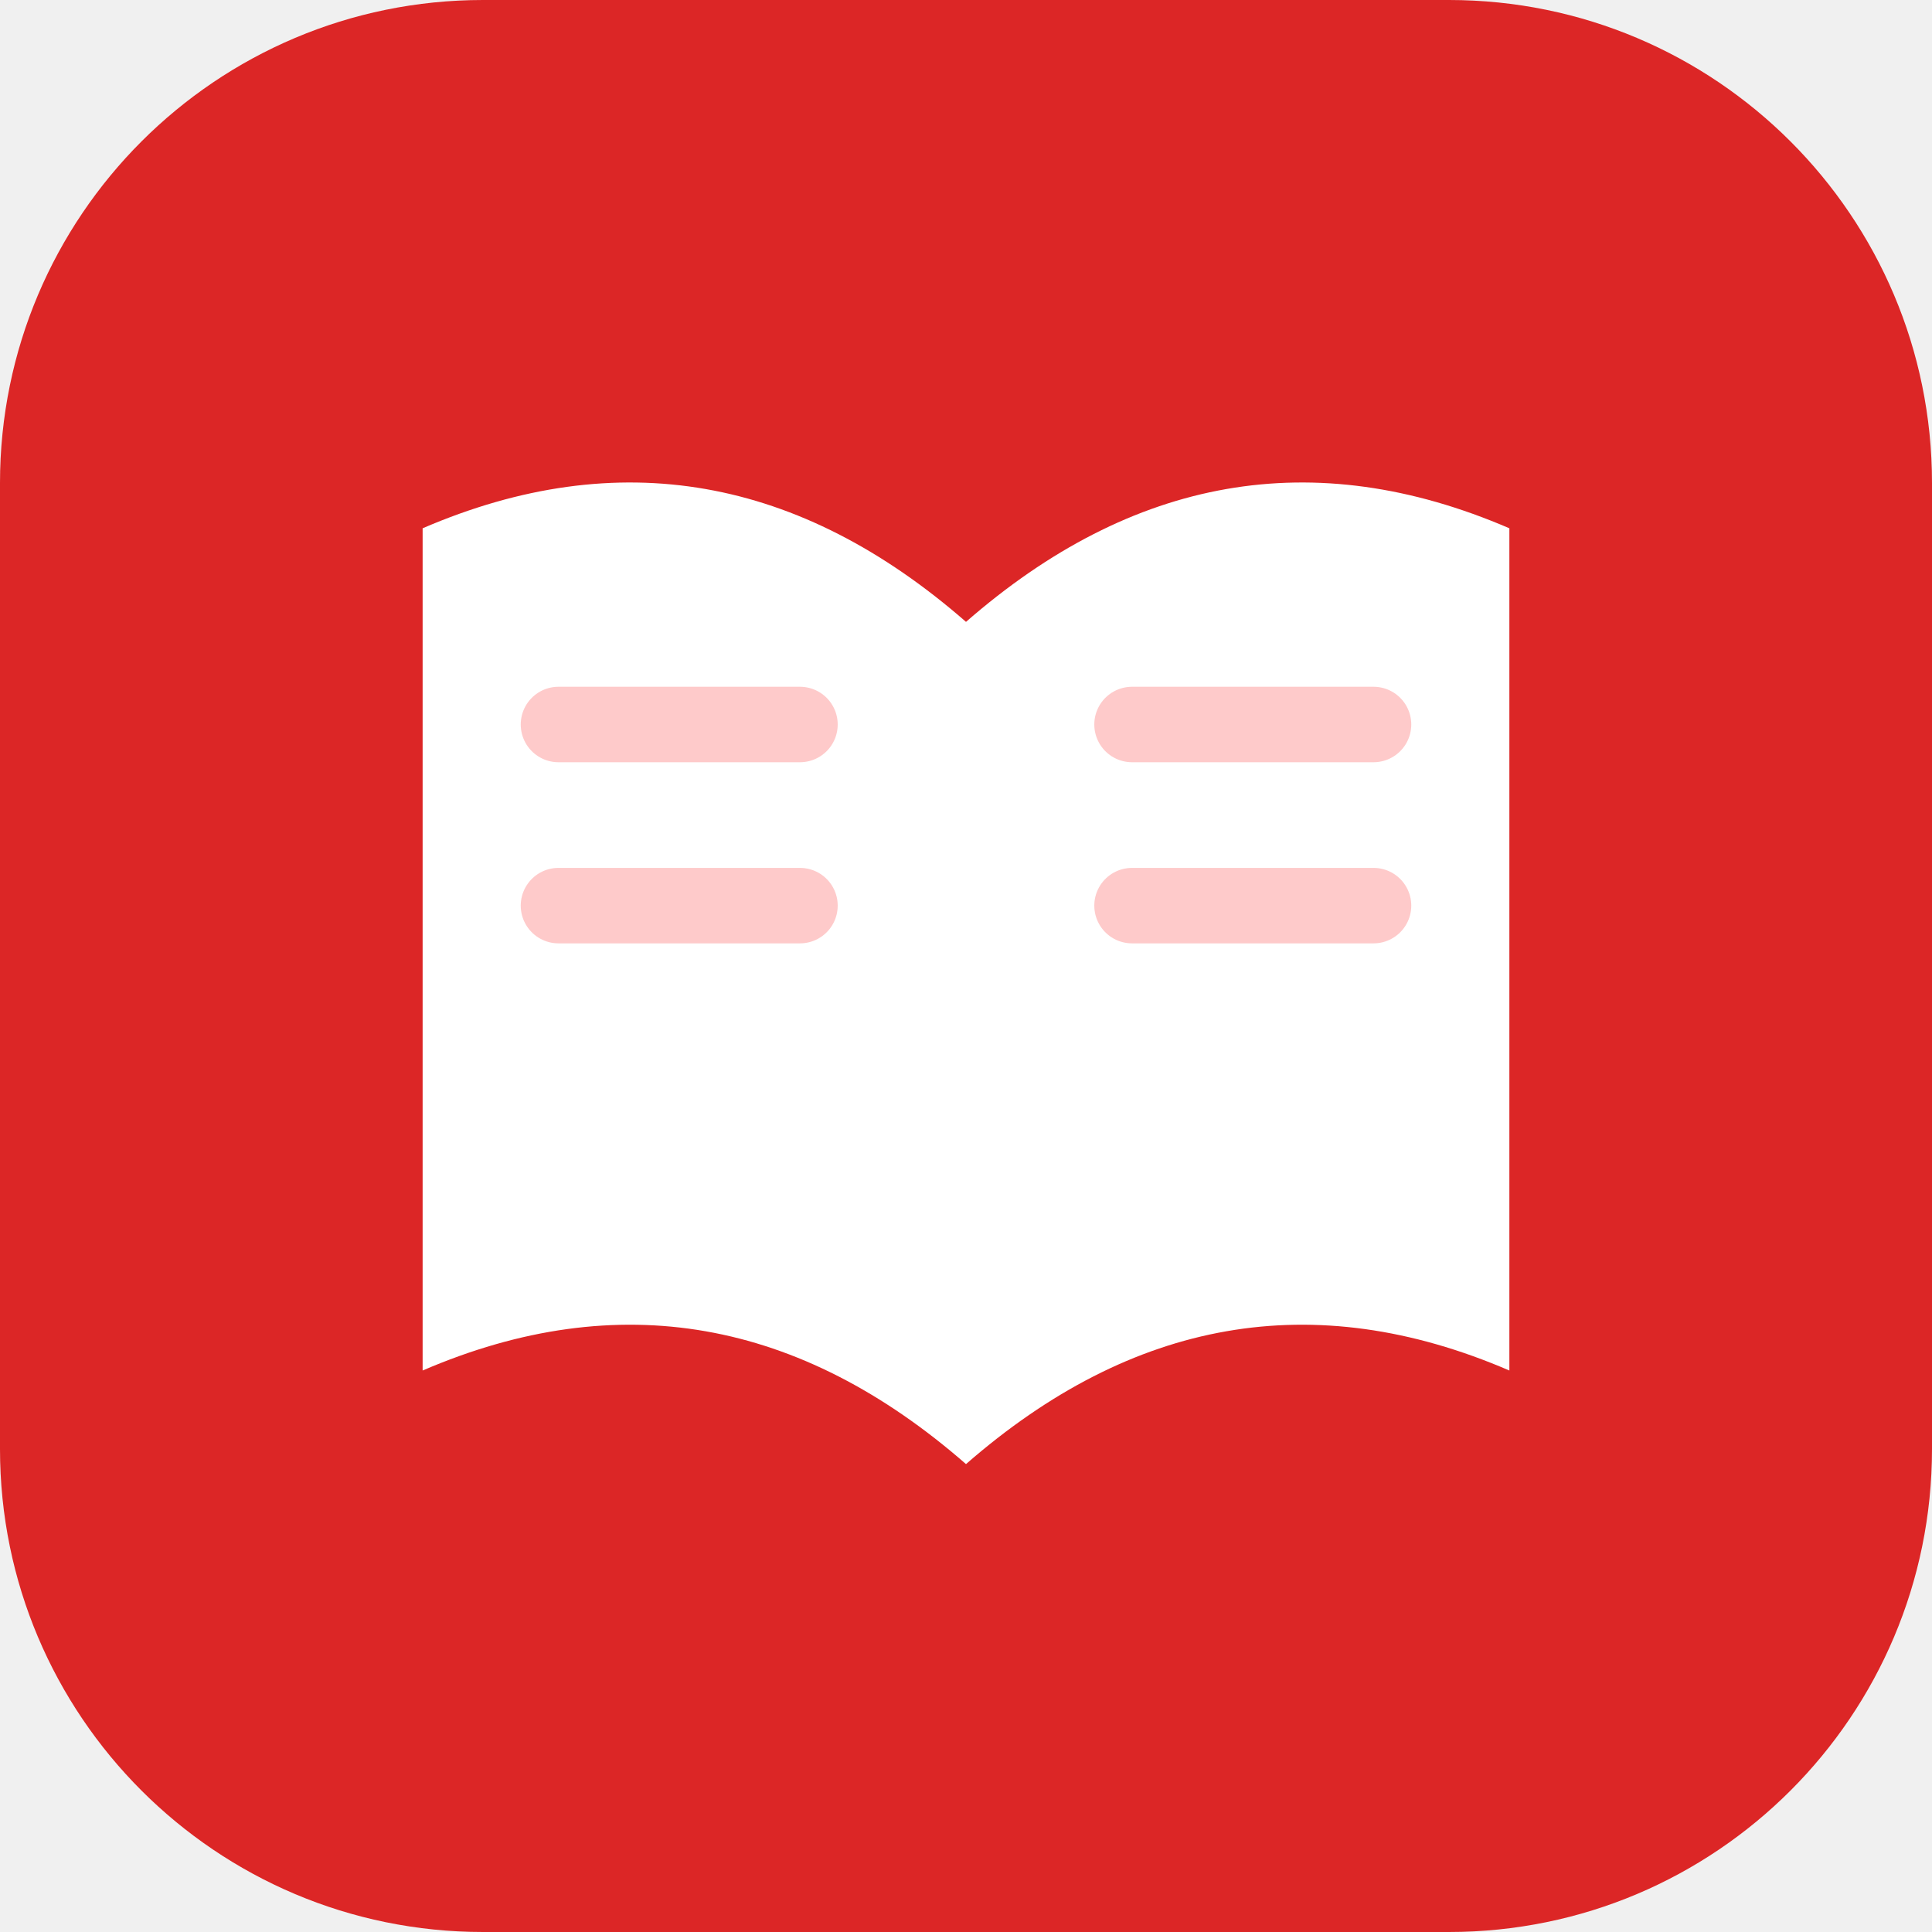
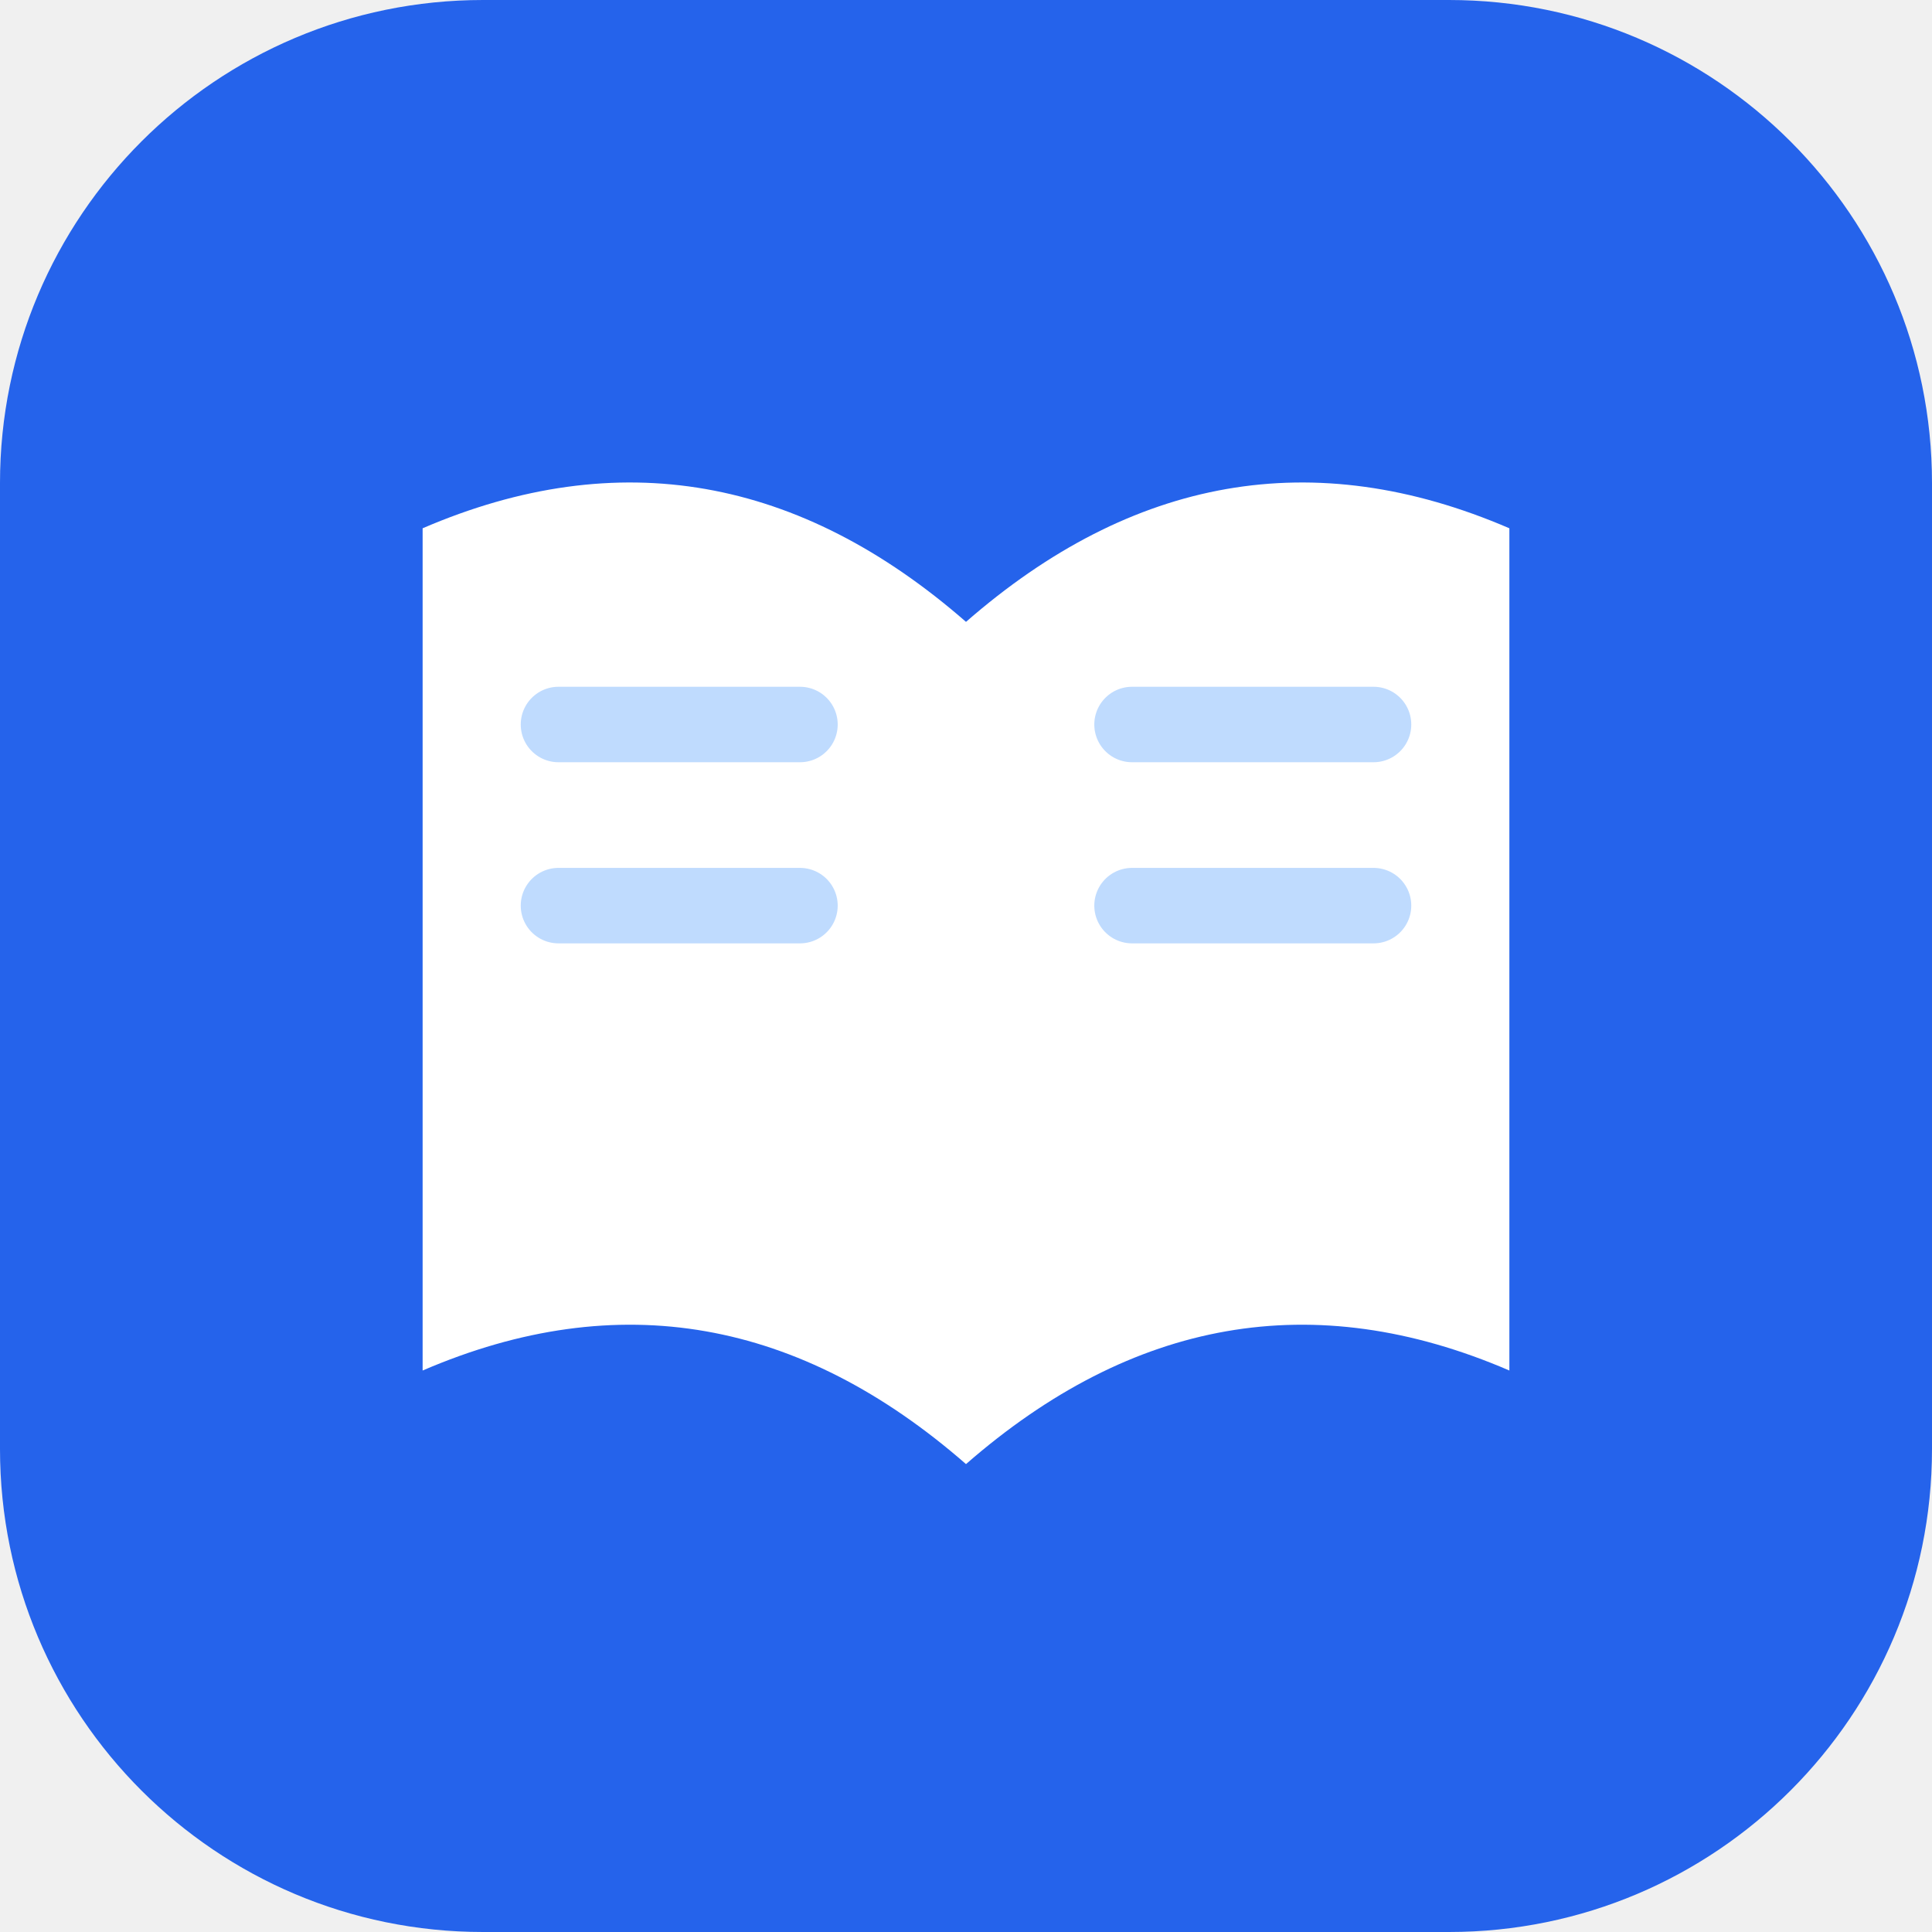
<svg xmlns="http://www.w3.org/2000/svg" viewBox="0 0 64 64">
-   <rect width="64" height="64" rx="16" fill="#dc2626" />
+   <rect width="64" height="64" rx="16" fill="#2563eb" />
  <path d="M14 17.5c6.5-2.8 12.5-1.7 18 3.1v27.9c-5.5-4.8-11.5-5.9-18-3.1v-27.9Zm36 0c-6.5-2.8-12.5-1.7-18 3.1v27.9c5.5-4.8 11.5-5.9 18-3.1v-27.9Z" fill="#fff" />
-   <path d="M18.5 24h8M18.5 30h8M45.5 24h-8M45.5 30h-8" stroke="#fecaca" stroke-linecap="round" stroke-width="2.5" />
+   <path d="M18.5 24h8M18.5 30h8M45.5 24h-8M45.5 30h-8" stroke="#bfdbfe" stroke-linecap="round" stroke-width="2.5" />
</svg>
